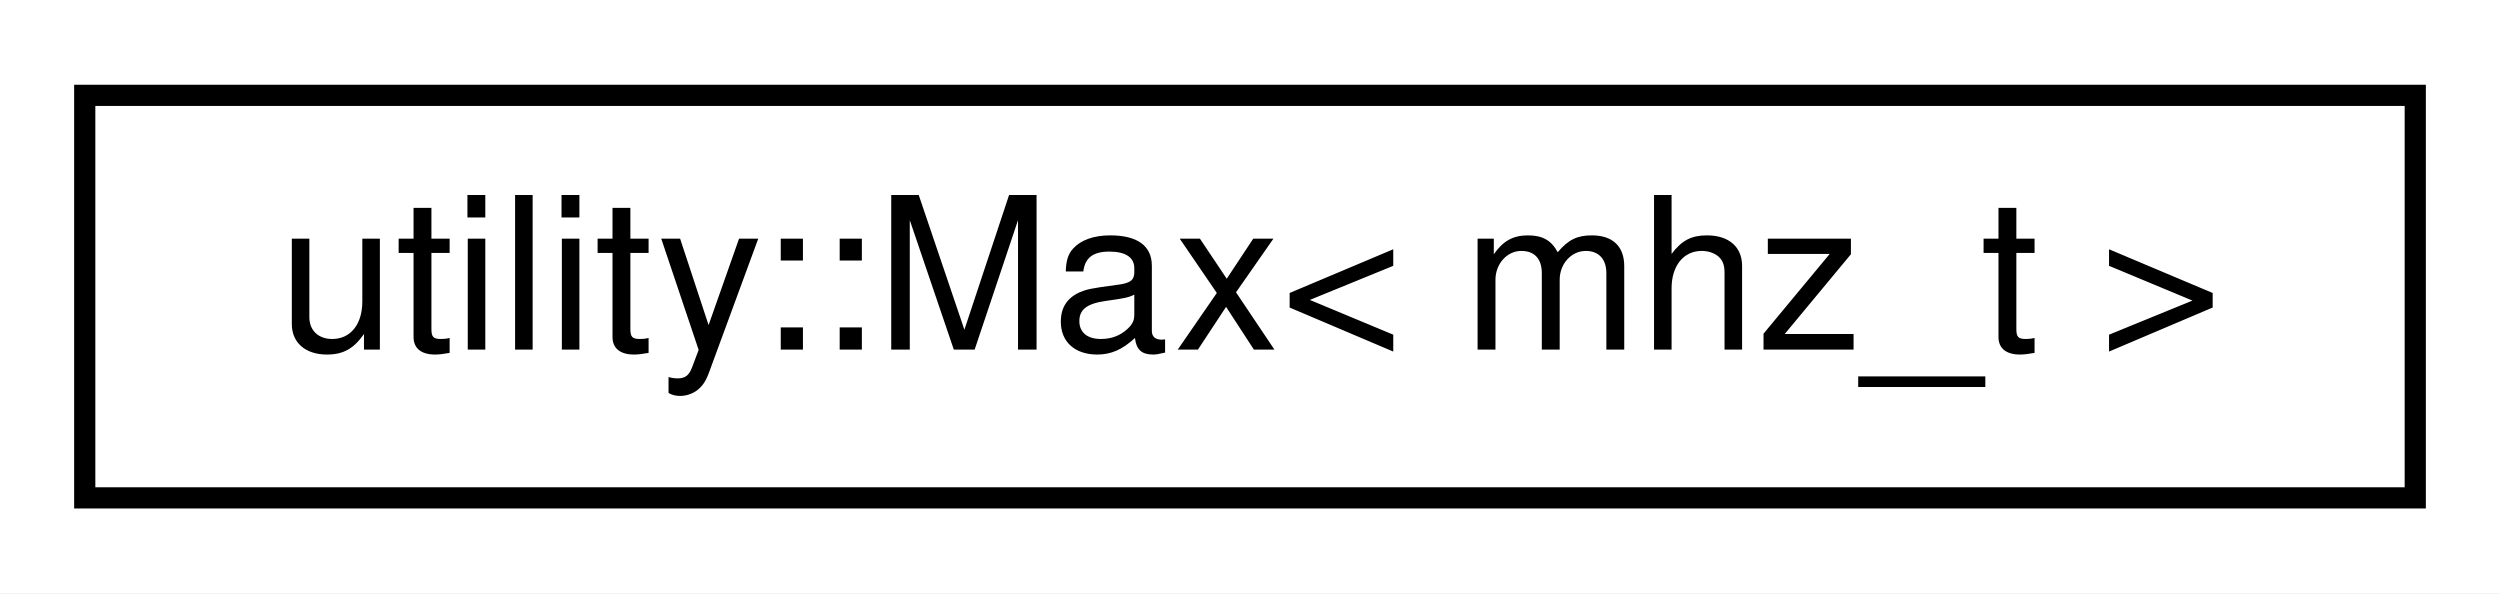
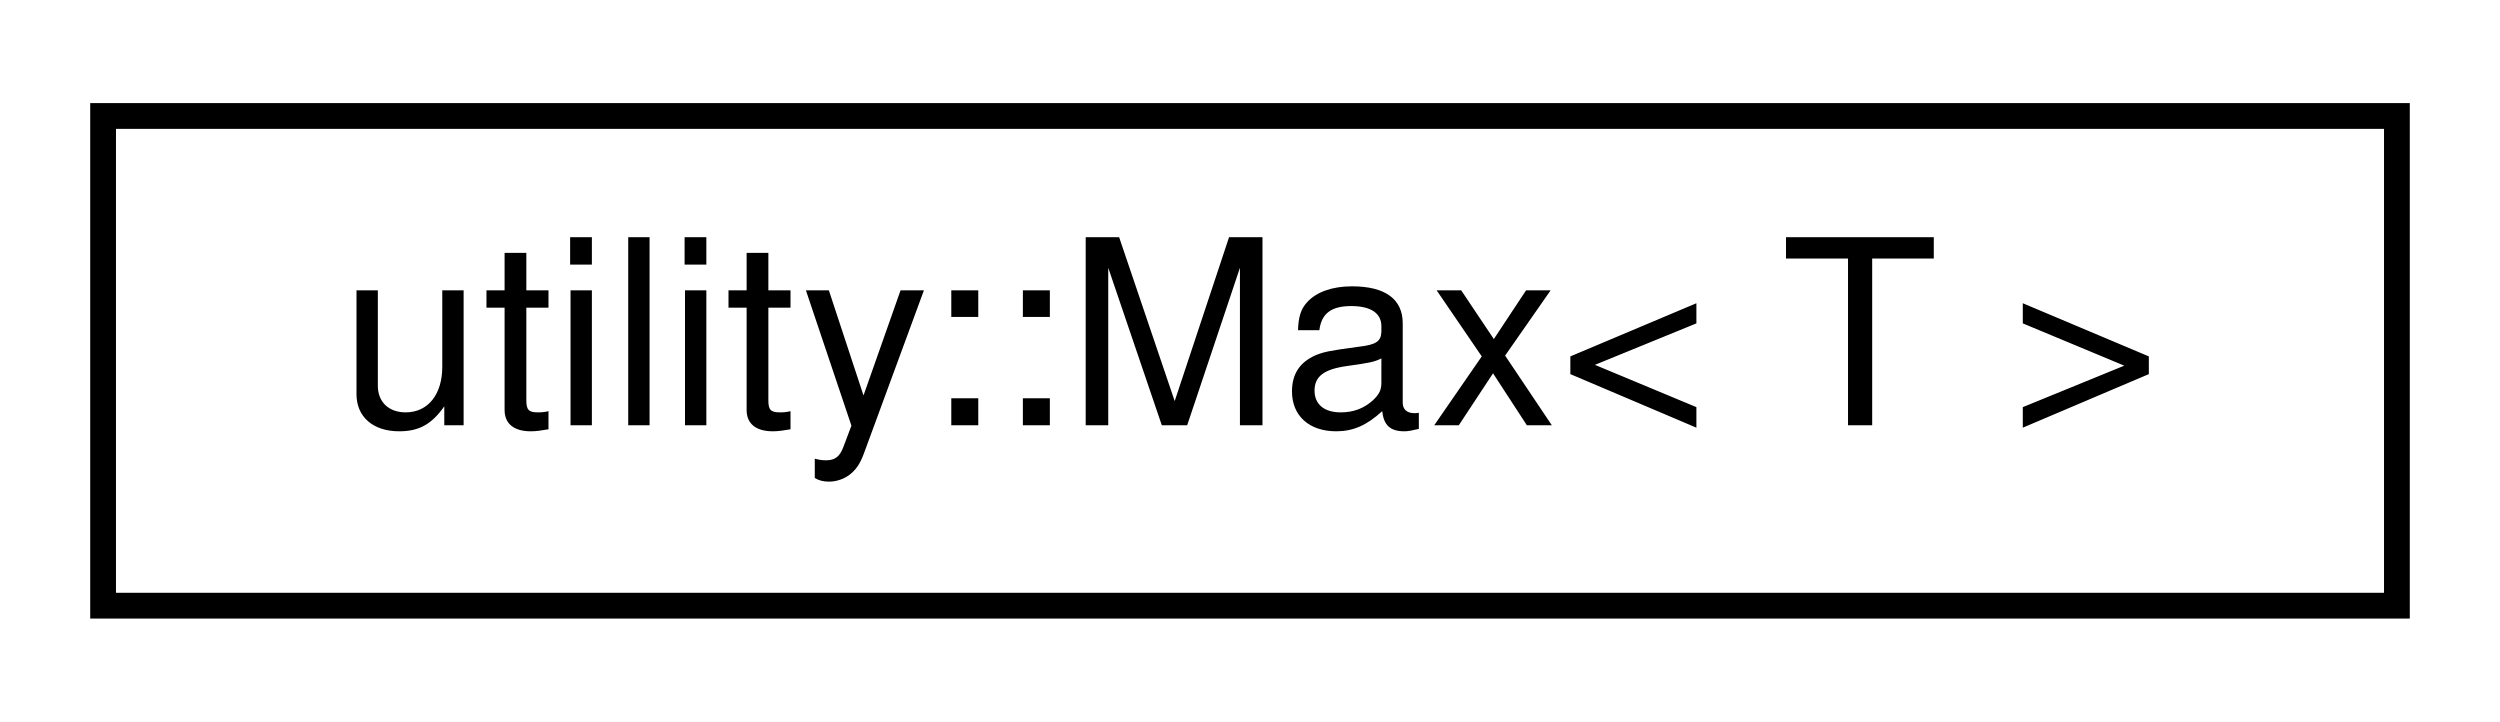
- <svg xmlns="http://www.w3.org/2000/svg" xmlns:xlink="http://www.w3.org/1999/xlink" width="118pt" height="28pt" viewBox="0.00 0.00 118.00 28.00">
+ <svg xmlns="http://www.w3.org/2000/svg" xmlns:xlink="http://www.w3.org/1999/xlink" width="97pt" height="28pt" viewBox="0.00 0.00 97.00 28.00">
  <g id="graph0" class="graph" transform="scale(1 1) rotate(0) translate(4 24)">
-     <polygon fill="white" stroke="transparent" points="-4,4 -4,-24 114,-24 114,4 -4,4" />
+     <polygon fill="white" stroke="transparent" points="-4,4 -4,-24 93,-24 93,4 -4,4" />
    <g id="node1" class="node">
      <g id="a_node1">
-         <a xlink:href="classutility_1_1Max.html" target="_top" xlink:title=" ">
-           <polygon fill="white" stroke="black" points="0,-0.5 0,-19.5 110,-19.5 110,-0.5 0,-0.5" />
-           <text text-anchor="middle" x="55" y="-7.5" font-family="Helvetica" font-size="10.00">utility::Max&lt; mhz_t &gt;</text>
+         <a xlink:href="classutility_1_1Max.html" target="_top" xlink:title="A simple value container that provides the maximum of assigned values.">
+           <polygon fill="white" stroke="black" points="0,-0.5 0,-19.5 89,-19.5 89,-0.5 0,-0.5" />
+           <text text-anchor="middle" x="44.5" y="-7.5" font-family="Helvetica,sans-Serif" font-size="10.00">utility::Max&lt; T &gt;</text>
        </a>
      </g>
    </g>
  </g>
</svg>
